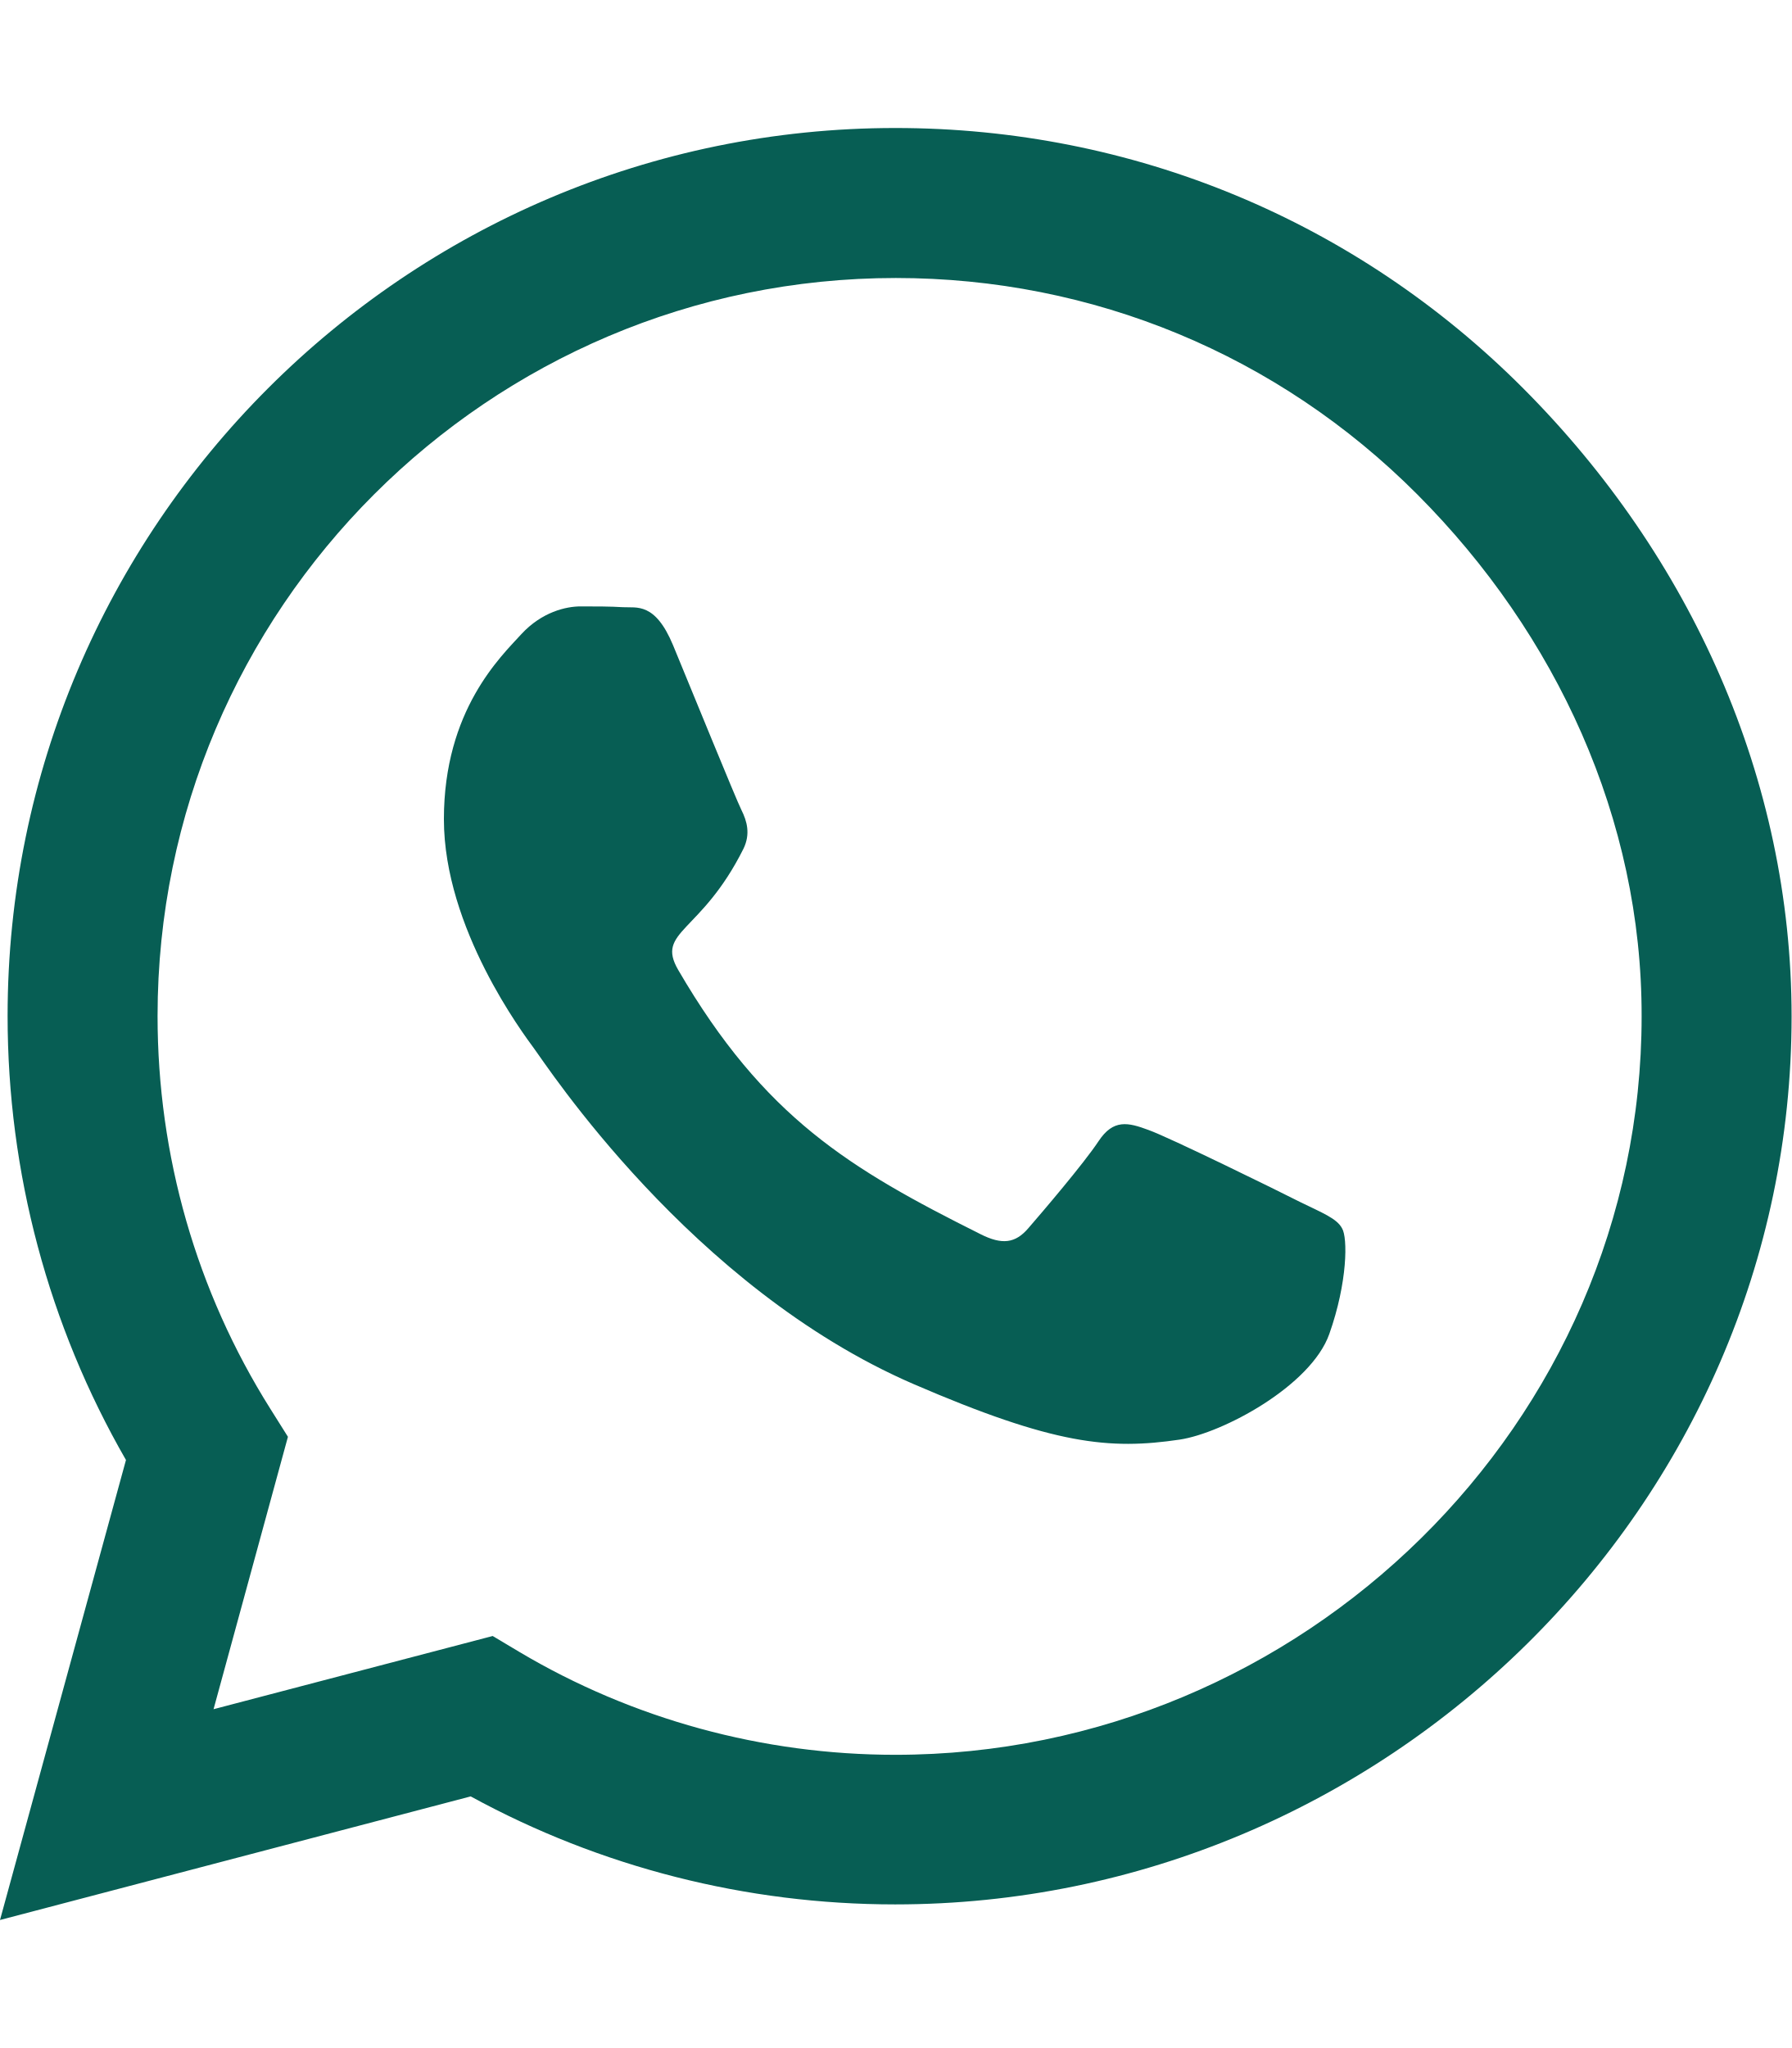
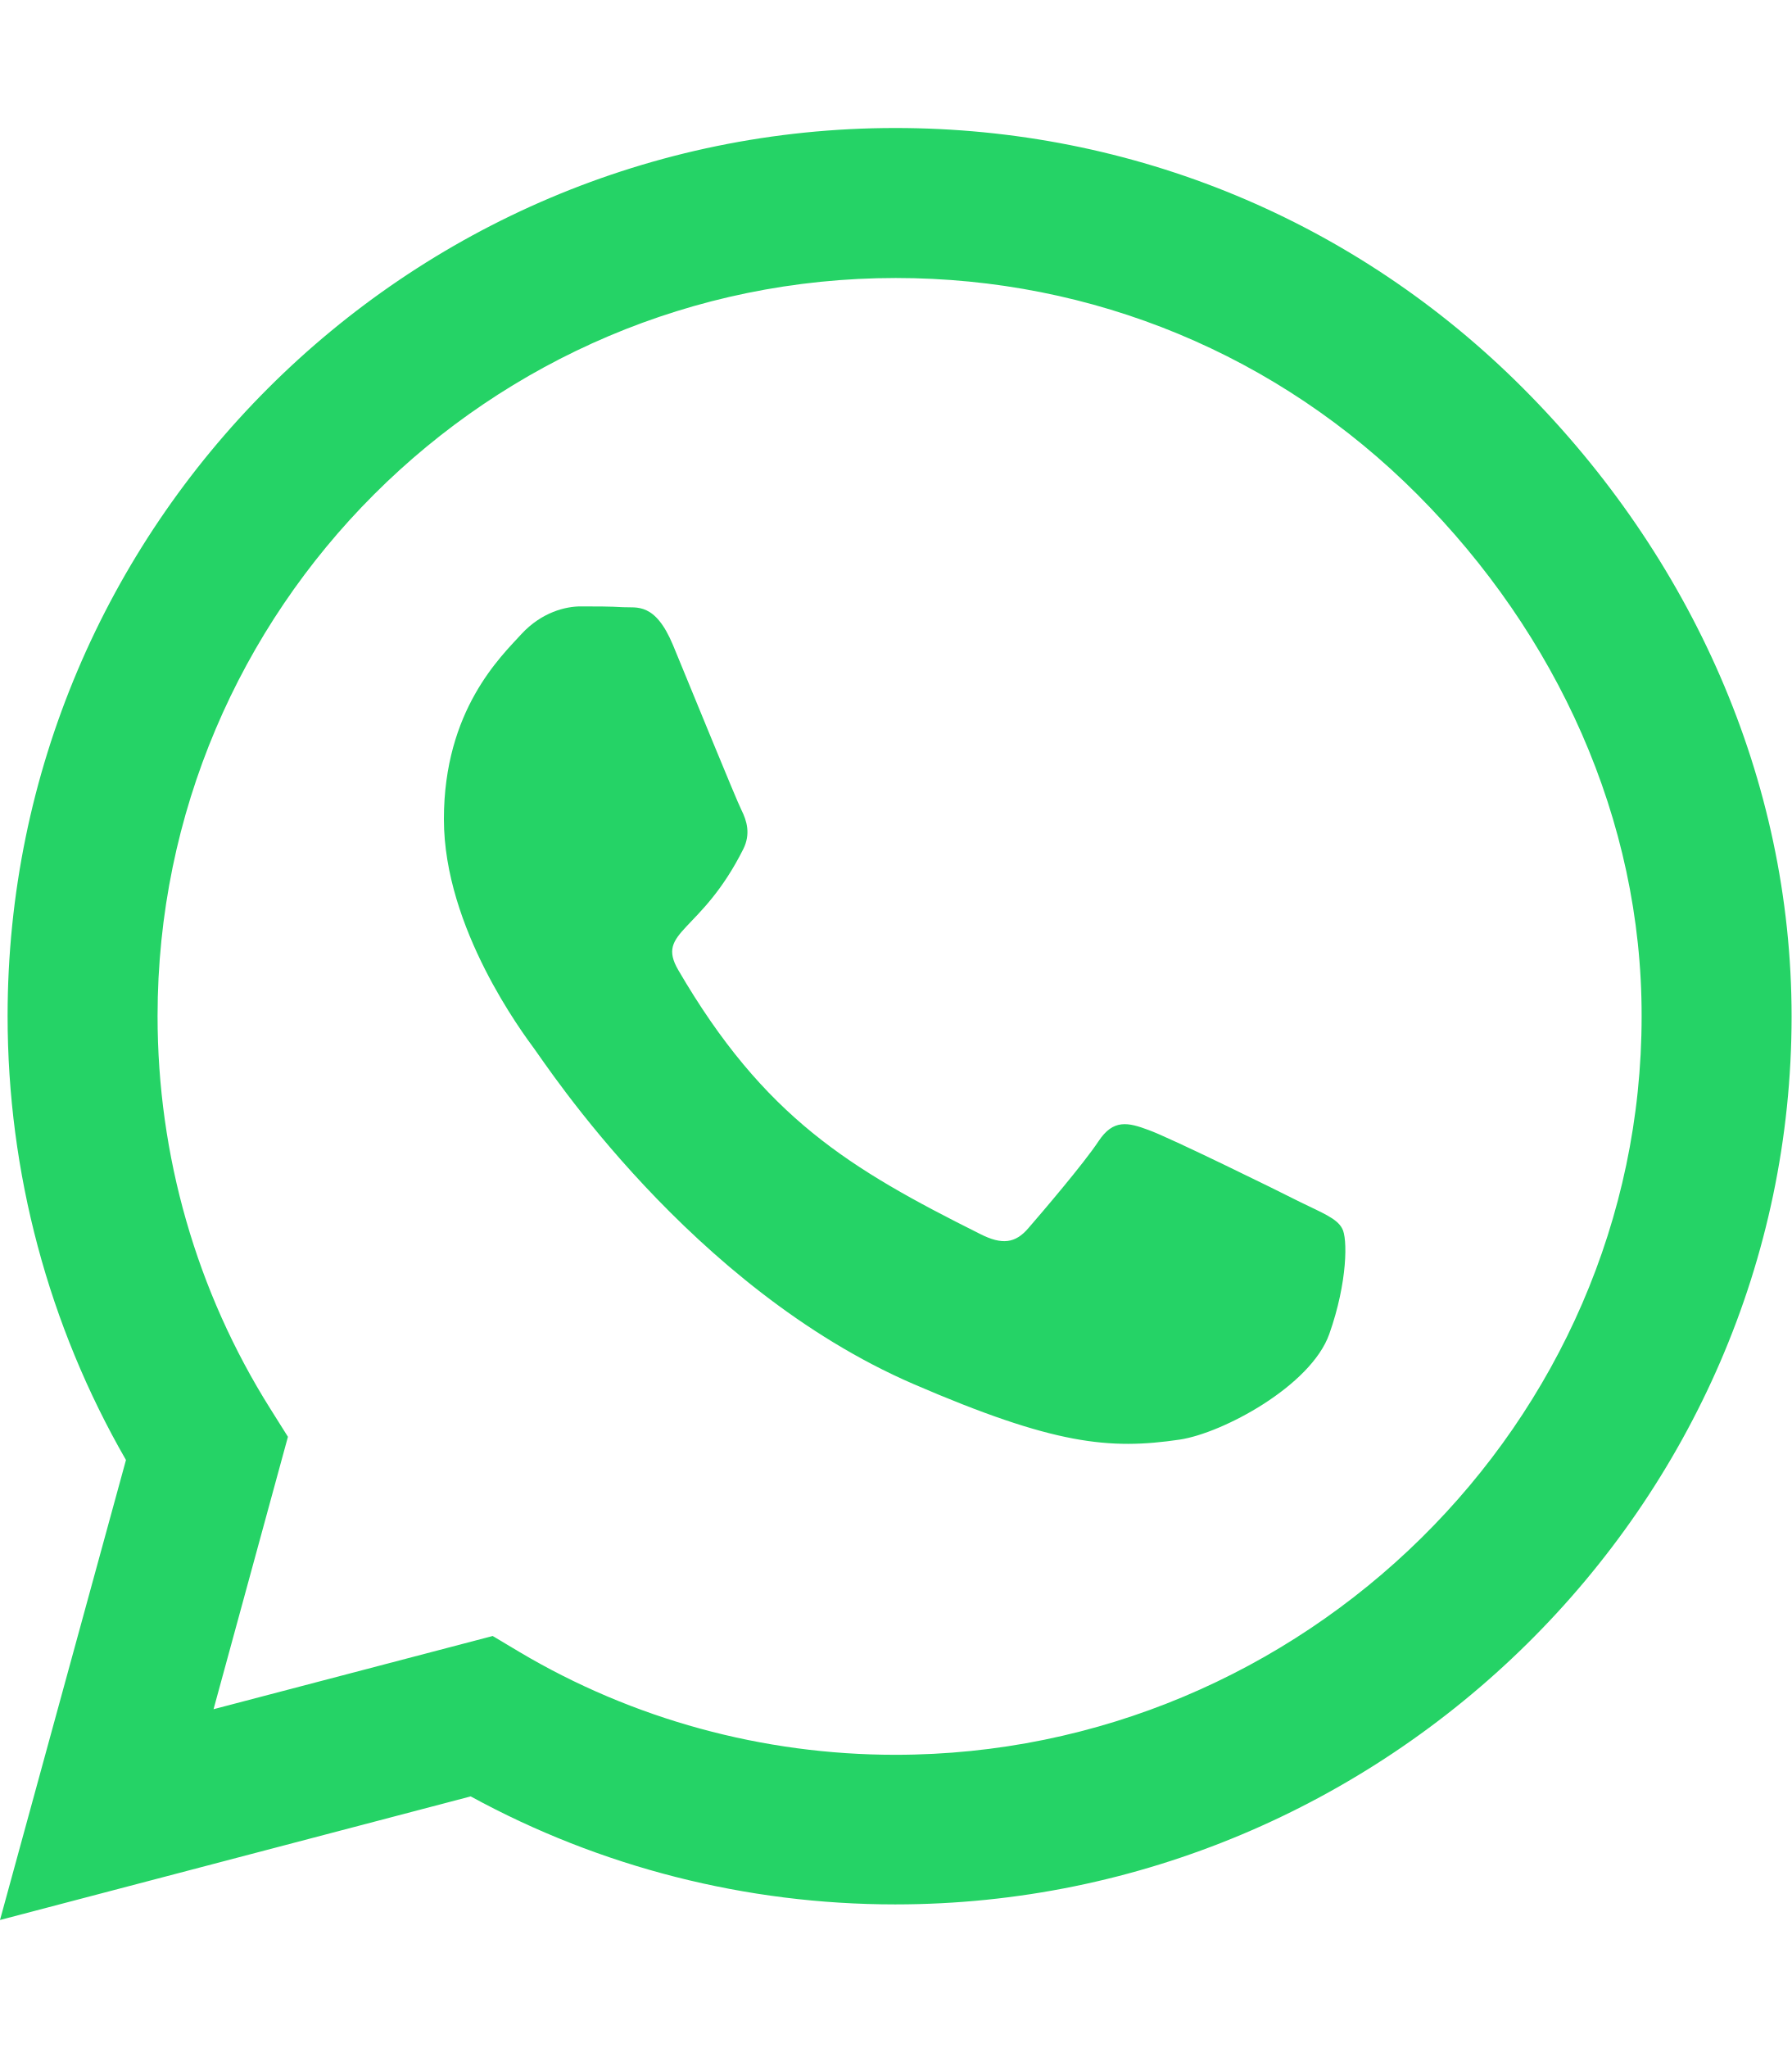
<svg xmlns="http://www.w3.org/2000/svg" viewBox="0 0 448 512">
-   <path fill="#075e54" d="M380.9 97.1C339 55.1 283.2 32 223.9 32c-122.4 0-222 99.6-222 222 0 39.1 10.2 77.3 29.6 111L0 480l117.7-30.9c32.4 17.7 68.9 27 106.1 27h.1c122.3 0 224.1-99.6 224.1-222 0-59.3-25.2-115-67.1-157zm-157 341.6c-33.2 0-65.7-8.9-94-25.7l-6.7-4-69.8 18.3L72 359.2l-4.4-7c-18.5-29.4-28.2-63.3-28.2-98.2 0-101.7 82.8-184.5 184.6-184.5 49.3 0 95.6 19.2 130.4 54.1 34.8 34.9 56.2 81.2 56.1 130.5 0 101.8-84.9 184.6-186.6 184.6zm101.2-138.2c-5.5-2.8-32.8-16.2-37.9-18-5.1-1.9-8.8-2.8-12.5 2.8-3.7 5.6-14.3 18-17.6 21.8-3.2 3.7-6.5 4.2-12 1.4-32.6-16.3-54-29.1-75.5-66-5.7-9.8 5.7-9.1 16.3-30.3 1.8-3.7.9-6.9-.5-9.7-1.4-2.8-12.5-30.1-17.1-41.2-4.5-10.8-9.1-9.3-12.5-9.5-3.2-.2-6.9-.2-10.6-.2-3.7 0-9.7 1.4-14.8 6.9-5.1 5.6-19.4 19-19.4 46.3 0 27.3 19.9 53.7 22.6 57.4 2.8 3.7 39.1 59.7 94.8 83.8 35.2 15.2 49 16.5 66.6 13.9 10.7-1.6 32.8-13.4 37.4-26.4 4.6-13 4.6-24.1 3.2-26.4-1.3-2.5-5-3.9-10.5-6.6z" />
+   <path fill="#25D366" d="M380.9 97.1C339 55.1 283.2 32 223.9 32c-122.4 0-222 99.6-222 222 0 39.1 10.2 77.3 29.6 111L0 480l117.7-30.9c32.4 17.7 68.9 27 106.1 27h.1c122.3 0 224.1-99.6 224.1-222 0-59.3-25.2-115-67.1-157zm-157 341.6c-33.2 0-65.7-8.9-94-25.7l-6.7-4-69.8 18.3L72 359.2l-4.4-7c-18.5-29.4-28.2-63.3-28.2-98.2 0-101.7 82.8-184.5 184.6-184.5 49.3 0 95.6 19.2 130.4 54.1 34.8 34.9 56.2 81.2 56.1 130.5 0 101.8-84.9 184.6-186.6 184.6zm101.2-138.2c-5.5-2.8-32.8-16.2-37.9-18-5.1-1.9-8.8-2.8-12.5 2.8-3.7 5.6-14.3 18-17.6 21.8-3.2 3.7-6.5 4.2-12 1.4-32.6-16.3-54-29.1-75.5-66-5.7-9.8 5.7-9.1 16.3-30.3 1.8-3.7.9-6.9-.5-9.7-1.4-2.8-12.5-30.1-17.1-41.2-4.5-10.8-9.1-9.3-12.5-9.5-3.2-.2-6.9-.2-10.6-.2-3.7 0-9.7 1.4-14.8 6.9-5.1 5.6-19.4 19-19.4 46.3 0 27.3 19.9 53.7 22.6 57.4 2.8 3.7 39.1 59.7 94.8 83.8 35.2 15.2 49 16.5 66.6 13.9 10.7-1.6 32.8-13.4 37.4-26.4 4.6-13 4.6-24.1 3.2-26.4-1.3-2.5-5-3.9-10.5-6.6z" />
</svg>
